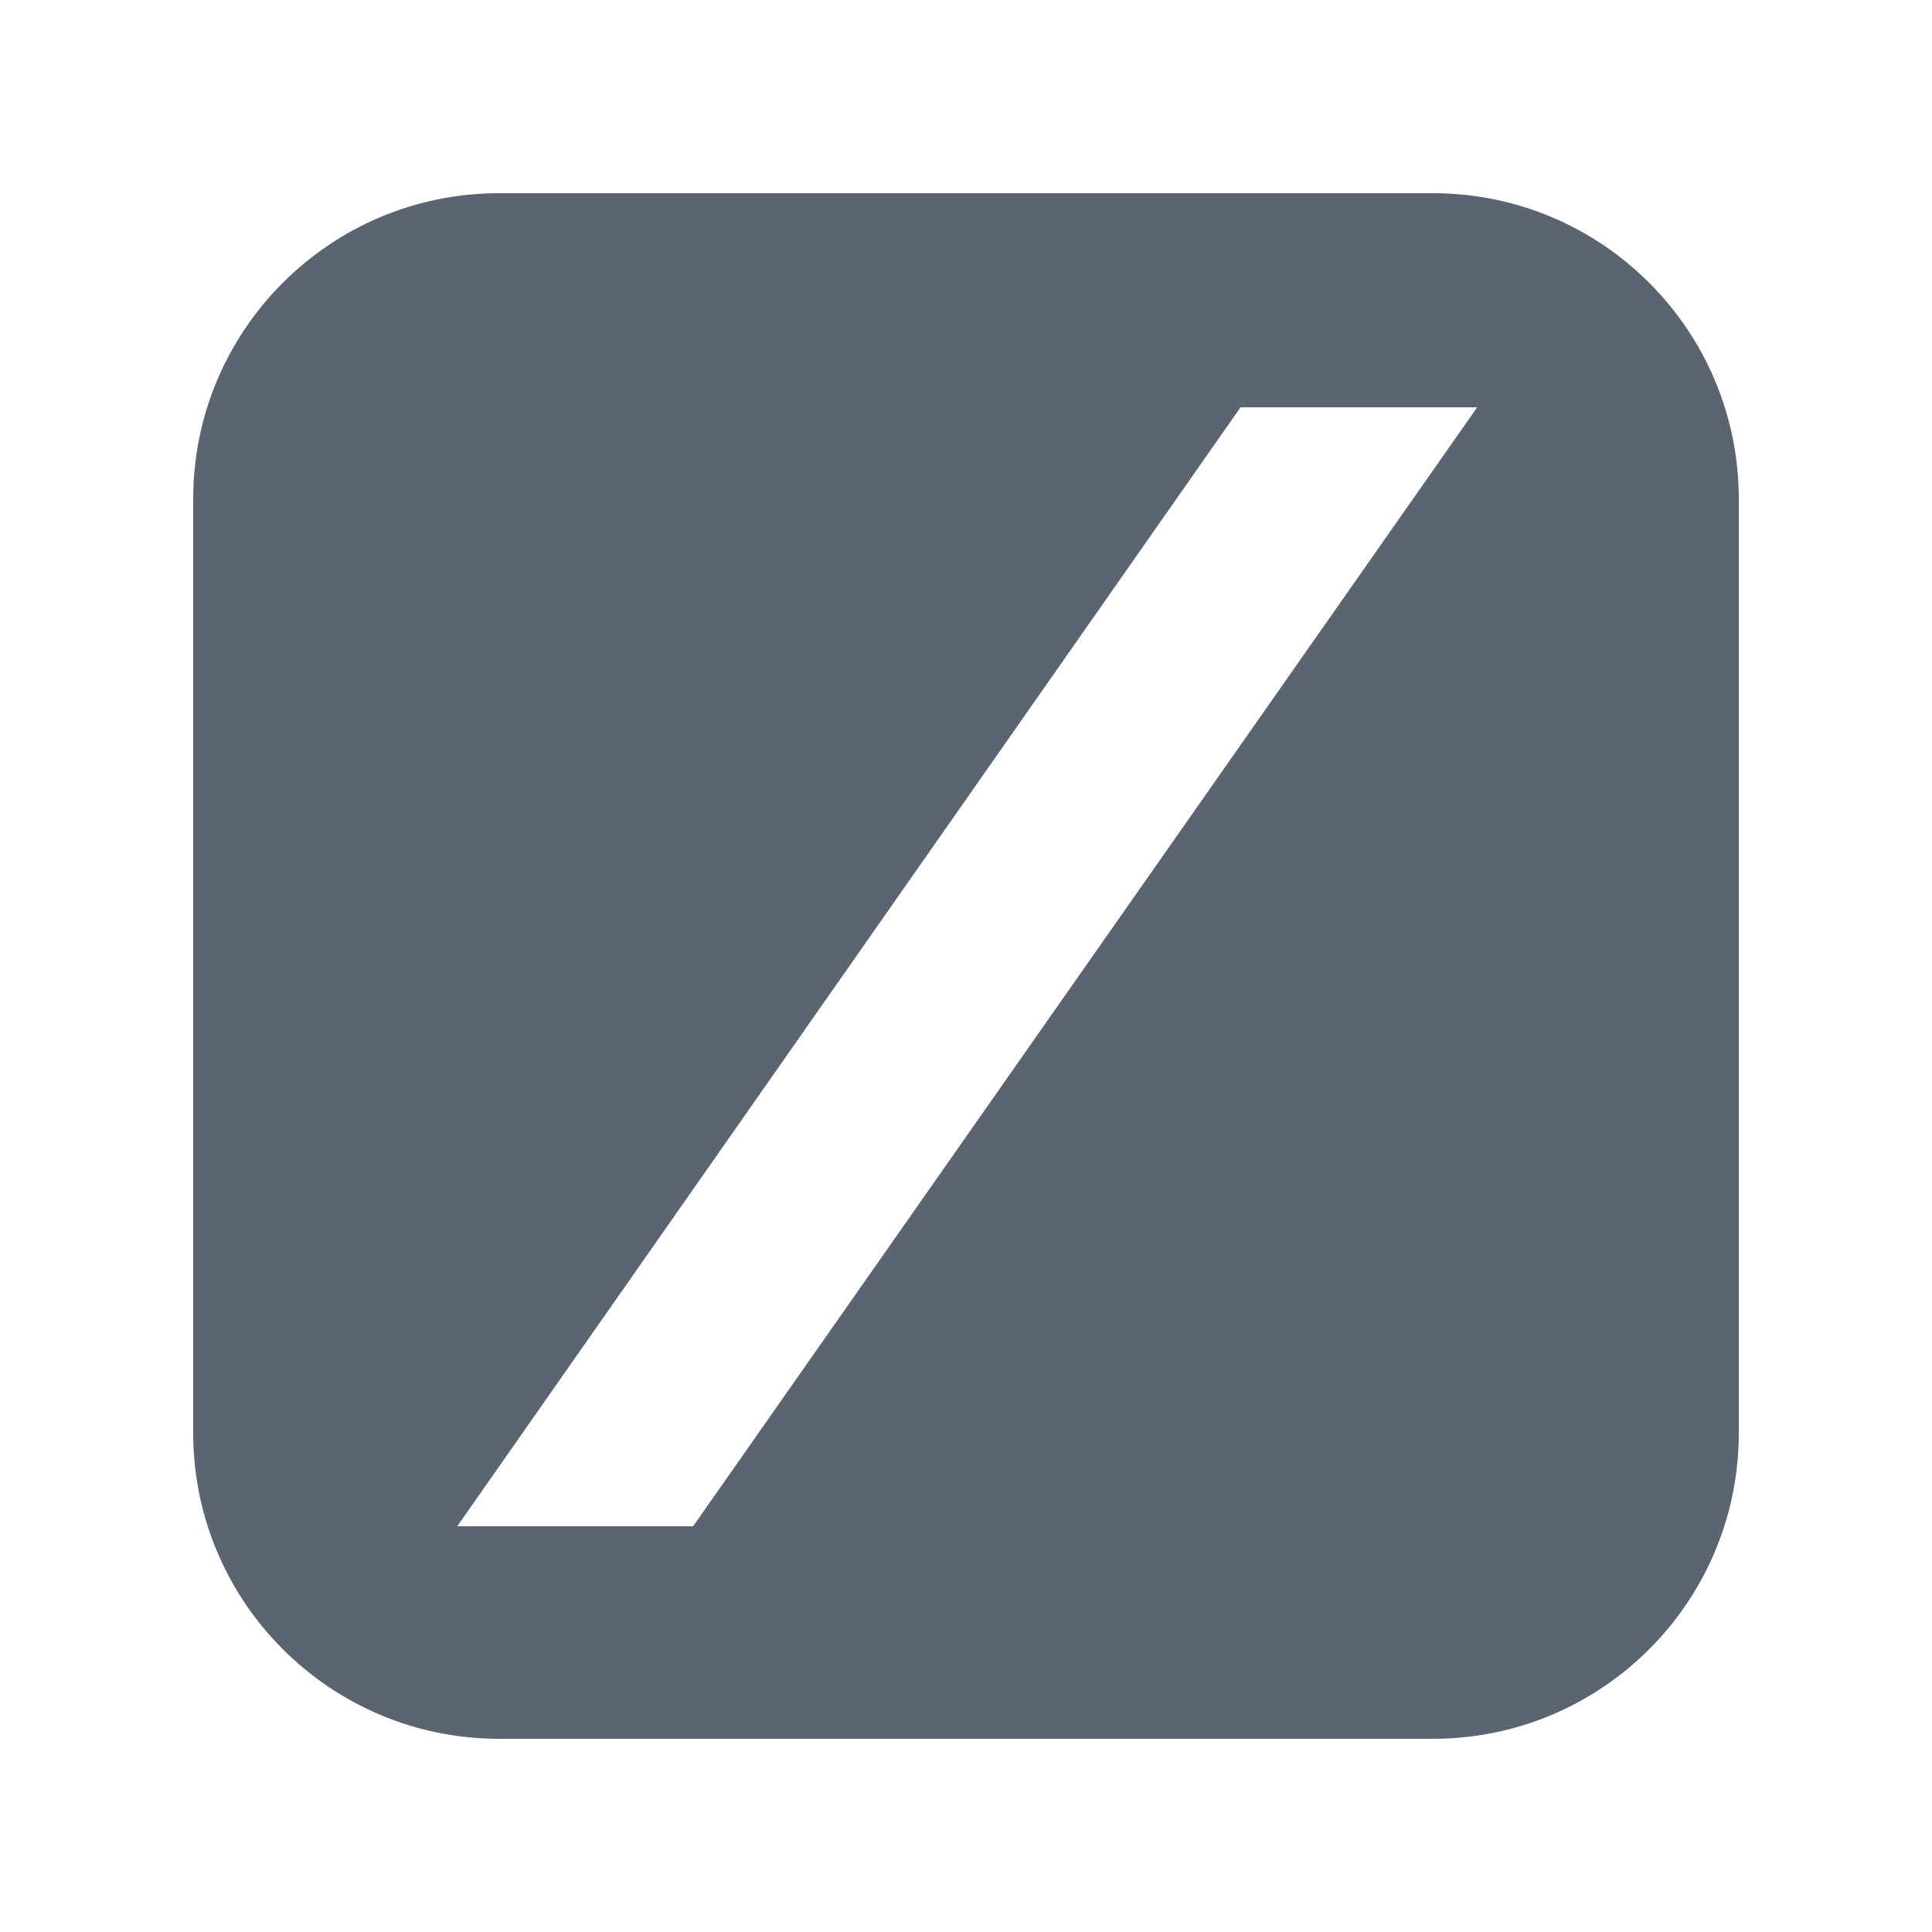
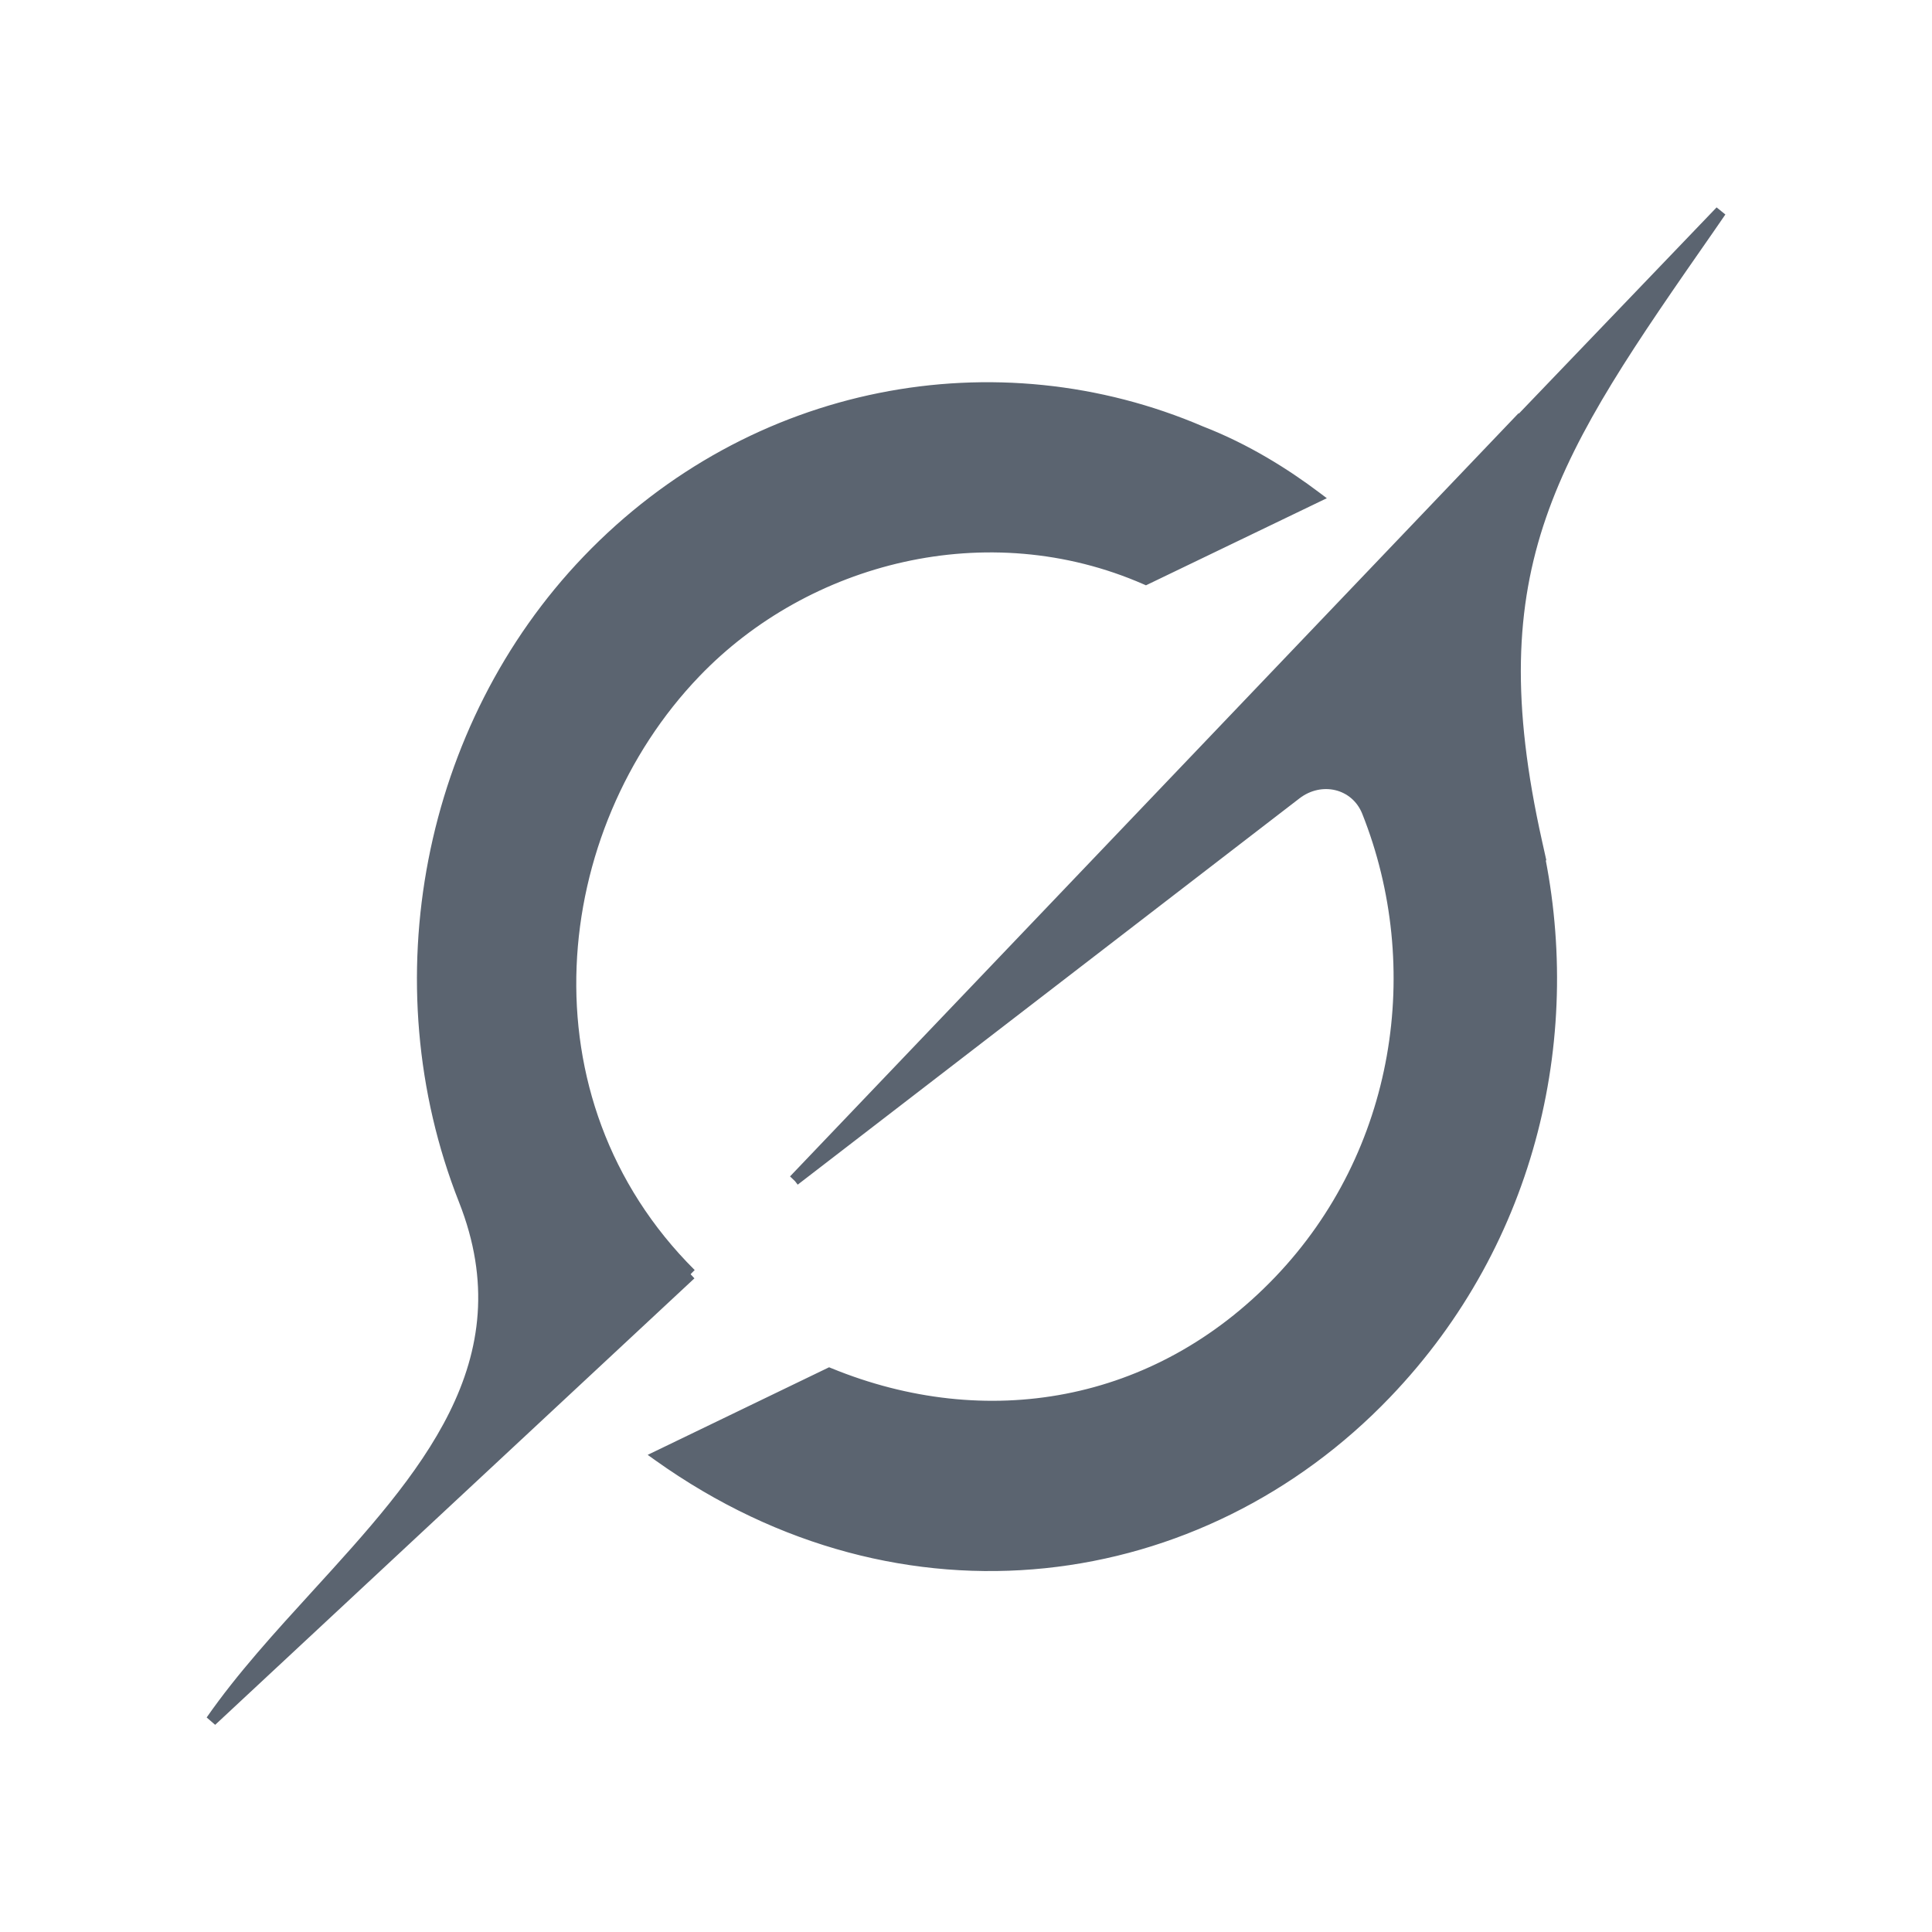
- <svg xmlns="http://www.w3.org/2000/svg" fill="#5b6470" fill-rule="evenodd" viewBox="0 0 24 24">
-   <path d="M6.2 2.4h11.6a3.8 3.8 0 0 1 3.8 3.8v11.6a3.8 3.8 0 0 1-3.8 3.8H6.2a3.8 3.8 0 0 1-3.8-3.8V6.2a3.8 3.8 0 0 1 3.8-3.8Zm9.21 2.66L5.68 18.96h2.93l9.74-13.9h-2.94Z" />
+ <svg xmlns="http://www.w3.org/2000/svg" fill="#5b6470" viewBox="0 0 512 512">
+   <path d="M210.484 312.759L343.465 210.383C349.984 205.364 359.302 207.322 362.408 215.117C378.758 256.231 371.454 305.64 338.925 339.563C306.397 373.487 261.137 380.927 219.768 363.983L174.577 385.803C239.394 432.008 318.104 420.581 367.289 369.251C406.303 328.564 418.386 273.104 407.088 223.091L407.19 223.198C390.807 149.726 411.218 120.359 453.03 60.307C454.02 58.883 455.01 57.459 456 56L400.978 113.382V113.204L210.45 312.794" />
+   <path d="M183.042 337.641C136.519 291.294 144.54 219.567 184.236 178.203C213.59 147.59 261.683 135.096 303.666 153.464L348.755 131.75C340.632 125.627 330.221 119.042 318.275 114.414C264.277 91.241 199.63 102.774 155.735 148.516C113.513 192.549 100.236 260.254 123.036 318.027C140.069 361.206 112.148 391.748 84.023 422.575C74.056 433.503 64.055 444.431 56 456L183.007 337.677" />
+   <path d="M343.465 210.383L344.38 211.571L344.38 211.571L343.465 210.383ZM362.408 215.117L363.802 214.563L363.802 214.562L362.408 215.117ZM219.768 363.983L220.337 362.594L219.718 362.341L219.116 362.632L219.768 363.983ZM174.577 385.803L173.924 384.453L171.643 385.554L173.706 387.025L174.577 385.803ZM367.289 369.251L366.207 368.213L366.206 368.213L367.289 369.251ZM407.088 223.091L408.171 222.053L404.436 218.157L405.625 223.421L407.088 223.091ZM407.19 223.198L406.108 224.236L409.823 228.111L408.654 222.871L407.19 223.198ZM453.03 60.307L454.262 61.164L454.262 61.163L453.03 60.307ZM456 56L457.241 56.842L454.917 54.962L456 56ZM400.978 113.382H399.478V117.113L402.061 114.42L400.978 113.382ZM400.978 113.204H402.478V109.46L399.893 112.168L400.978 113.204ZM184.236 178.203L185.318 179.242L185.319 179.242L184.236 178.203ZM303.666 153.464L303.065 154.838L303.696 155.114L304.317 154.815L303.666 153.464ZM348.755 131.75L349.406 133.101L351.624 132.033L349.658 130.552L348.755 131.75ZM318.275 114.414L317.683 115.793L317.708 115.803L317.733 115.813L318.275 114.414ZM155.735 148.516L154.653 147.477L154.653 147.478L155.735 148.516ZM123.036 318.027L124.432 317.477L124.432 317.477L123.036 318.027ZM84.023 422.575L82.915 421.564L82.915 421.564L84.023 422.575ZM56 456L54.769 455.143L57.023 457.098L56 456ZM210.484 312.759L211.399 313.948L344.38 211.571L343.465 210.383L342.55 209.194L209.569 311.57L210.484 312.759ZM343.465 210.383L344.38 211.571C350.204 207.087 358.32 208.909 361.015 215.672L362.408 215.117L363.802 214.562C360.285 205.734 349.764 203.64 342.55 209.194L343.465 210.383ZM362.408 215.117L361.015 215.671C377.163 256.279 369.936 305.055 337.842 338.525L338.925 339.563L340.008 340.601C372.972 306.224 380.353 256.183 363.802 214.563L362.408 215.117ZM338.925 339.563L337.842 338.525C305.769 371.974 261.175 379.321 220.337 362.594L219.768 363.983L219.2 365.371C261.099 382.532 307.024 375 340.008 340.601L338.925 339.563ZM219.768 363.983L219.116 362.632L173.924 384.453L174.577 385.803L175.229 387.154L220.42 365.333L219.768 363.983ZM174.577 385.803L173.706 387.025C239.15 433.675 318.689 422.14 368.372 370.289L367.289 369.251L366.206 368.213C317.52 419.023 239.639 430.34 175.447 384.582L174.577 385.803ZM367.289 369.251L368.372 370.289C407.764 329.208 419.95 273.221 408.551 222.76L407.088 223.091L405.625 223.421C416.822 272.987 404.842 327.92 366.207 368.213L367.289 369.251ZM407.088 223.091L406.005 224.129L406.108 224.236L407.19 223.198L408.273 222.16L408.171 222.053L407.088 223.091ZM407.19 223.198L408.654 222.871C400.505 186.325 401.538 160.91 409.705 137.209C417.905 113.414 433.319 91.242 454.262 61.164L453.03 60.307L451.799 59.45C430.929 89.424 415.232 111.961 406.869 136.231C398.473 160.594 397.492 186.599 405.726 223.524L407.19 223.198ZM453.03 60.307L454.262 61.163C455.251 59.741 456.246 58.31 457.241 56.842L456 56L454.759 55.158C453.774 56.609 452.789 58.026 451.799 59.451L453.03 60.307ZM456 56L454.917 54.962L399.896 112.344L400.978 113.382L402.061 114.42L457.083 57.038L456 56ZM400.978 113.382H402.478V113.204H400.978H399.478V113.382H400.978ZM183.042 337.641L184.1 336.578C138.255 290.907 146.087 220.121 185.318 179.242L184.236 178.203L183.154 177.165C142.993 219.012 134.782 291.681 181.983 338.704L183.042 337.641ZM184.236 178.203L185.319 179.242C214.275 149.044 261.706 136.743 303.065 154.838L303.666 153.464L304.267 152.09C261.66 133.449 212.906 146.137 183.154 177.165L184.236 178.203ZM303.666 153.464L304.317 154.815L349.406 133.101L348.755 131.75L348.105 130.398L303.015 152.112L303.666 153.464ZM348.755 131.75L349.658 130.552C341.462 124.374 330.93 117.708 318.817 113.015L318.275 114.414L317.733 115.813C329.513 120.376 339.802 126.88 347.853 132.948L348.755 131.75ZM318.275 114.414L318.867 113.036C264.299 89.618 198.984 101.281 154.653 147.477L155.735 148.516L156.818 149.554C200.276 104.267 264.255 92.864 317.683 115.793L318.275 114.414ZM155.735 148.516L154.653 147.478C112.02 191.939 98.628 260.265 121.641 318.578L123.036 318.027L124.432 317.477C101.844 260.242 115.006 193.159 156.818 149.554L155.735 148.516ZM123.036 318.027L121.641 318.578C129.98 339.717 127.326 357.704 119.12 374.267C110.865 390.928 97.013 406.111 82.915 421.564L84.023 422.575L85.131 423.586C99.158 408.212 113.329 392.711 121.808 375.599C130.335 358.389 133.125 339.516 124.432 317.477L123.036 318.027ZM84.023 422.575L82.915 421.564C72.963 432.475 62.891 443.478 54.769 455.143L56 456L57.231 456.857C65.219 445.384 75.149 434.531 85.131 423.586L84.023 422.575ZM56 456L57.023 457.098L184.03 338.774L183.007 337.677L181.985 336.579L54.977 454.902L56 456ZM400.978 113.204L399.893 112.168L209.365 311.759L210.45 312.794L211.535 313.83L402.063 114.24L400.978 113.204Z" />
</svg>
